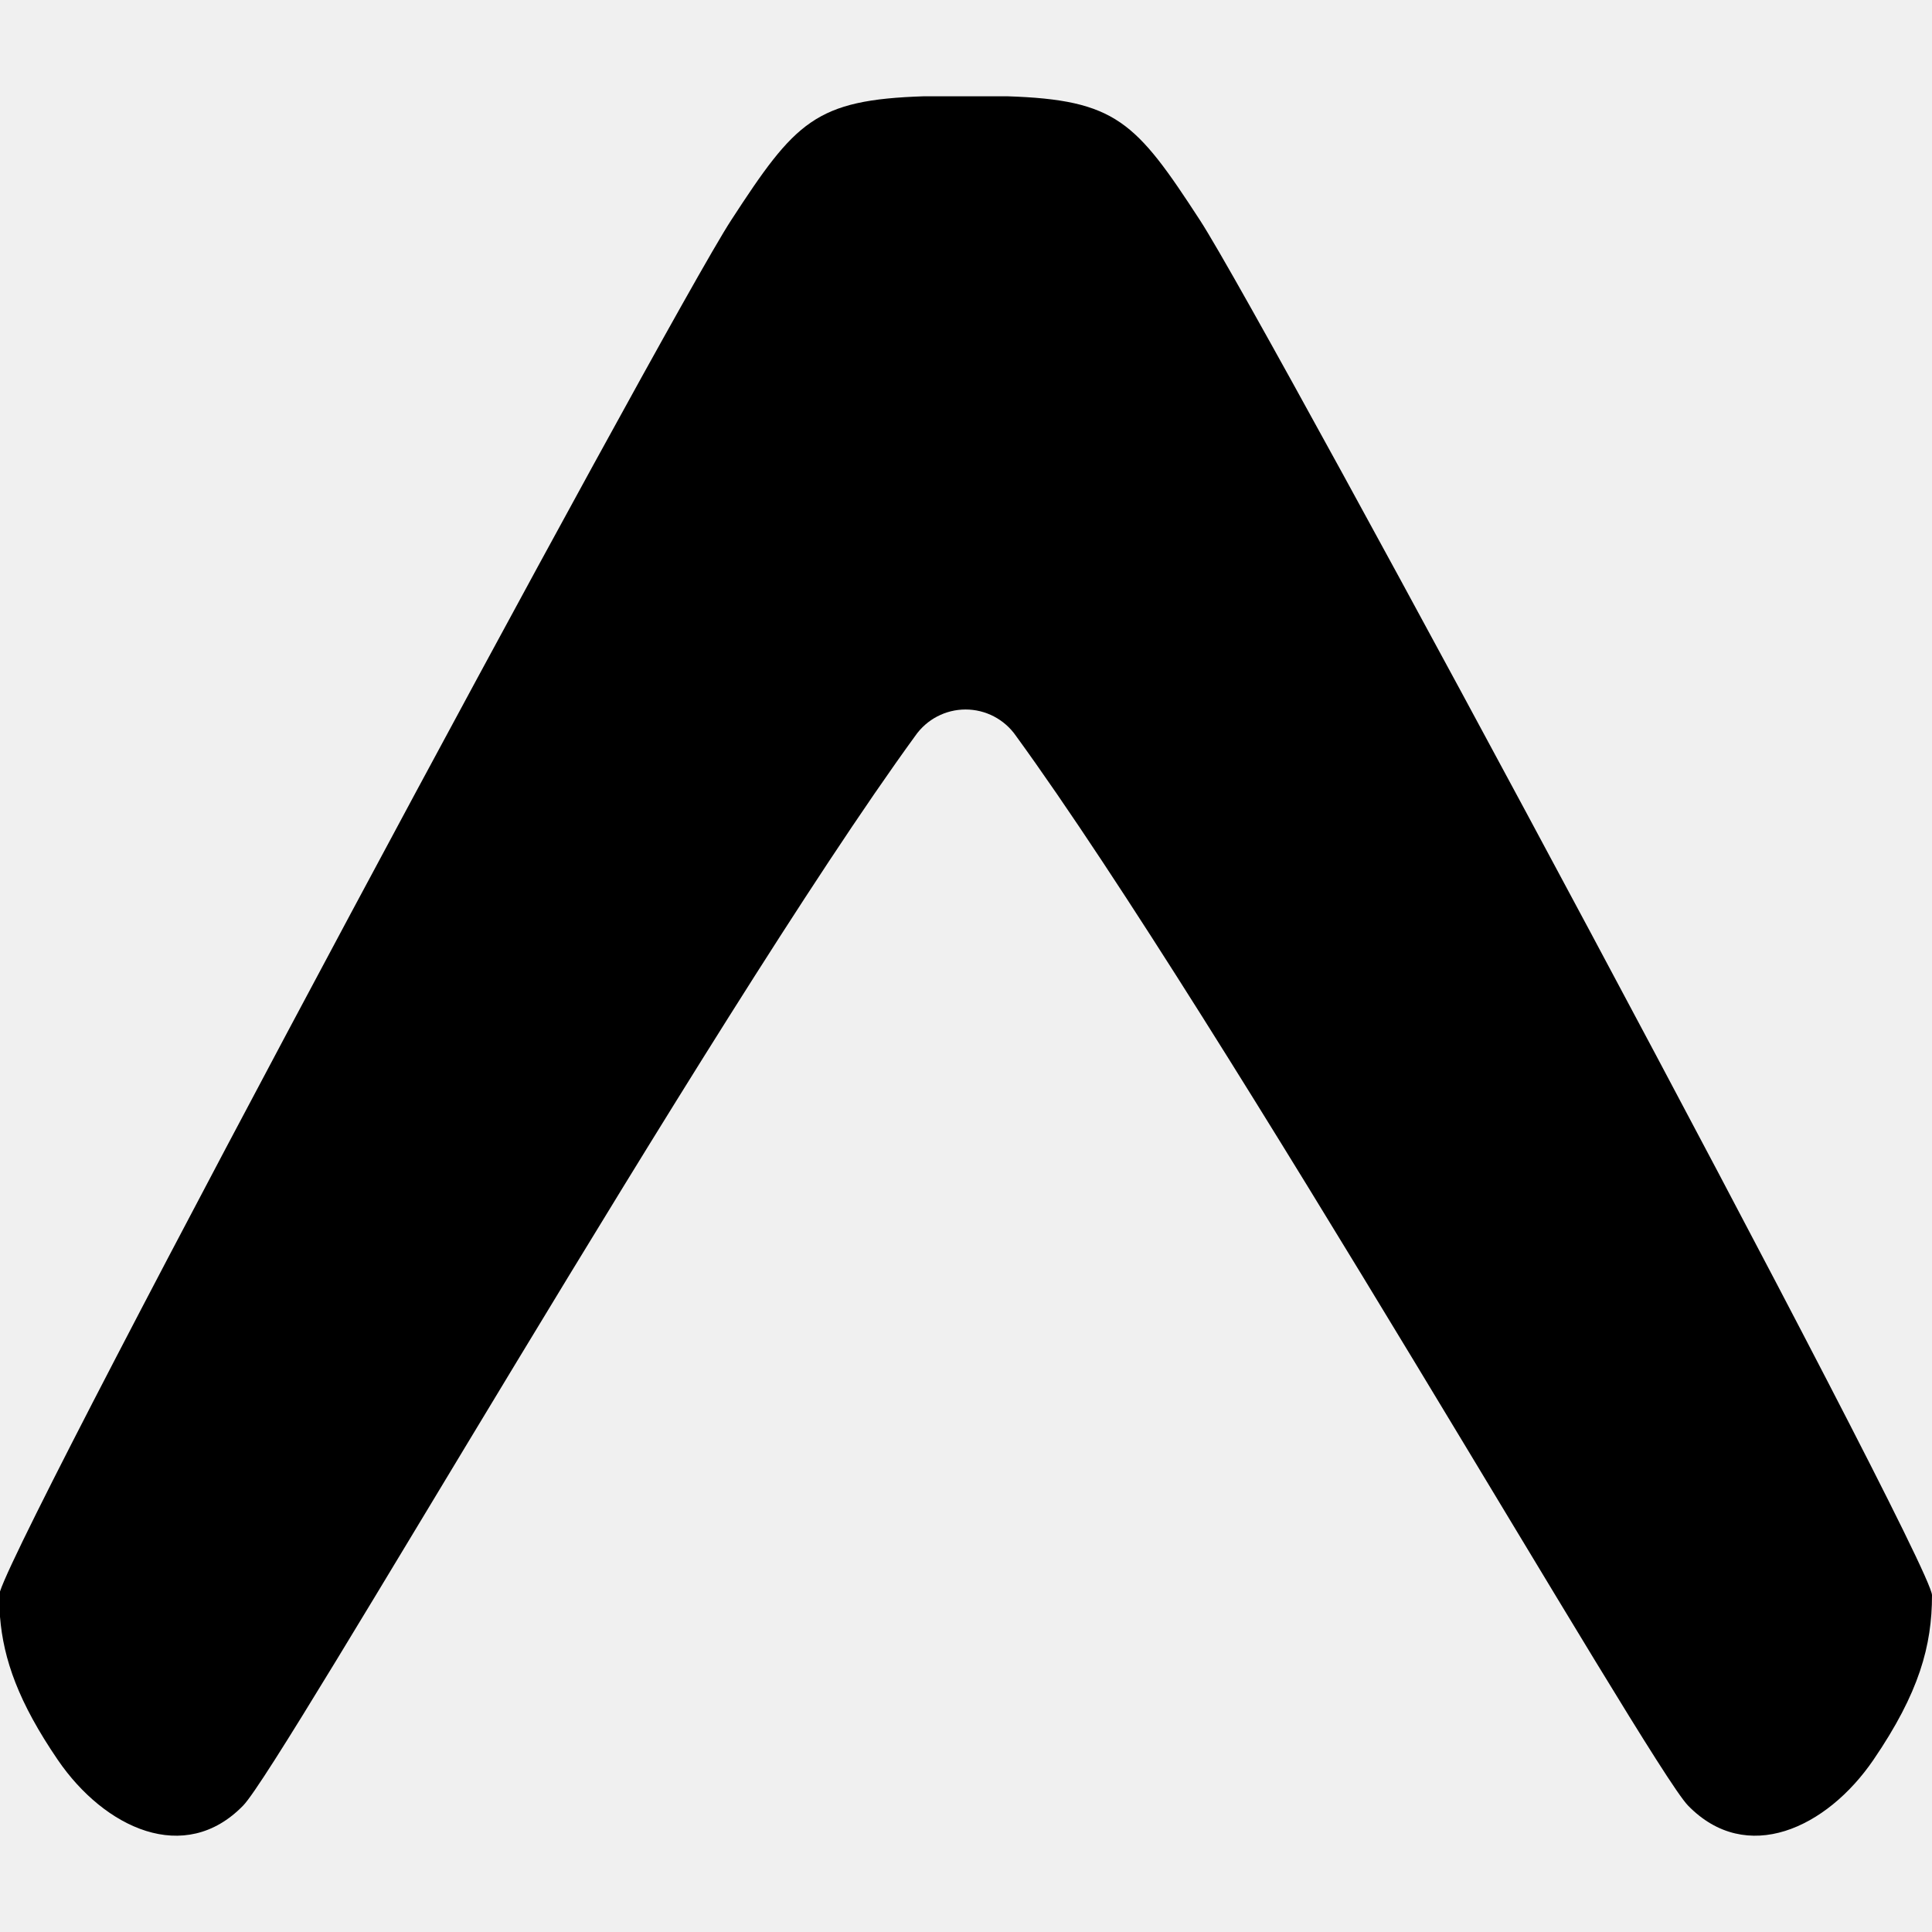
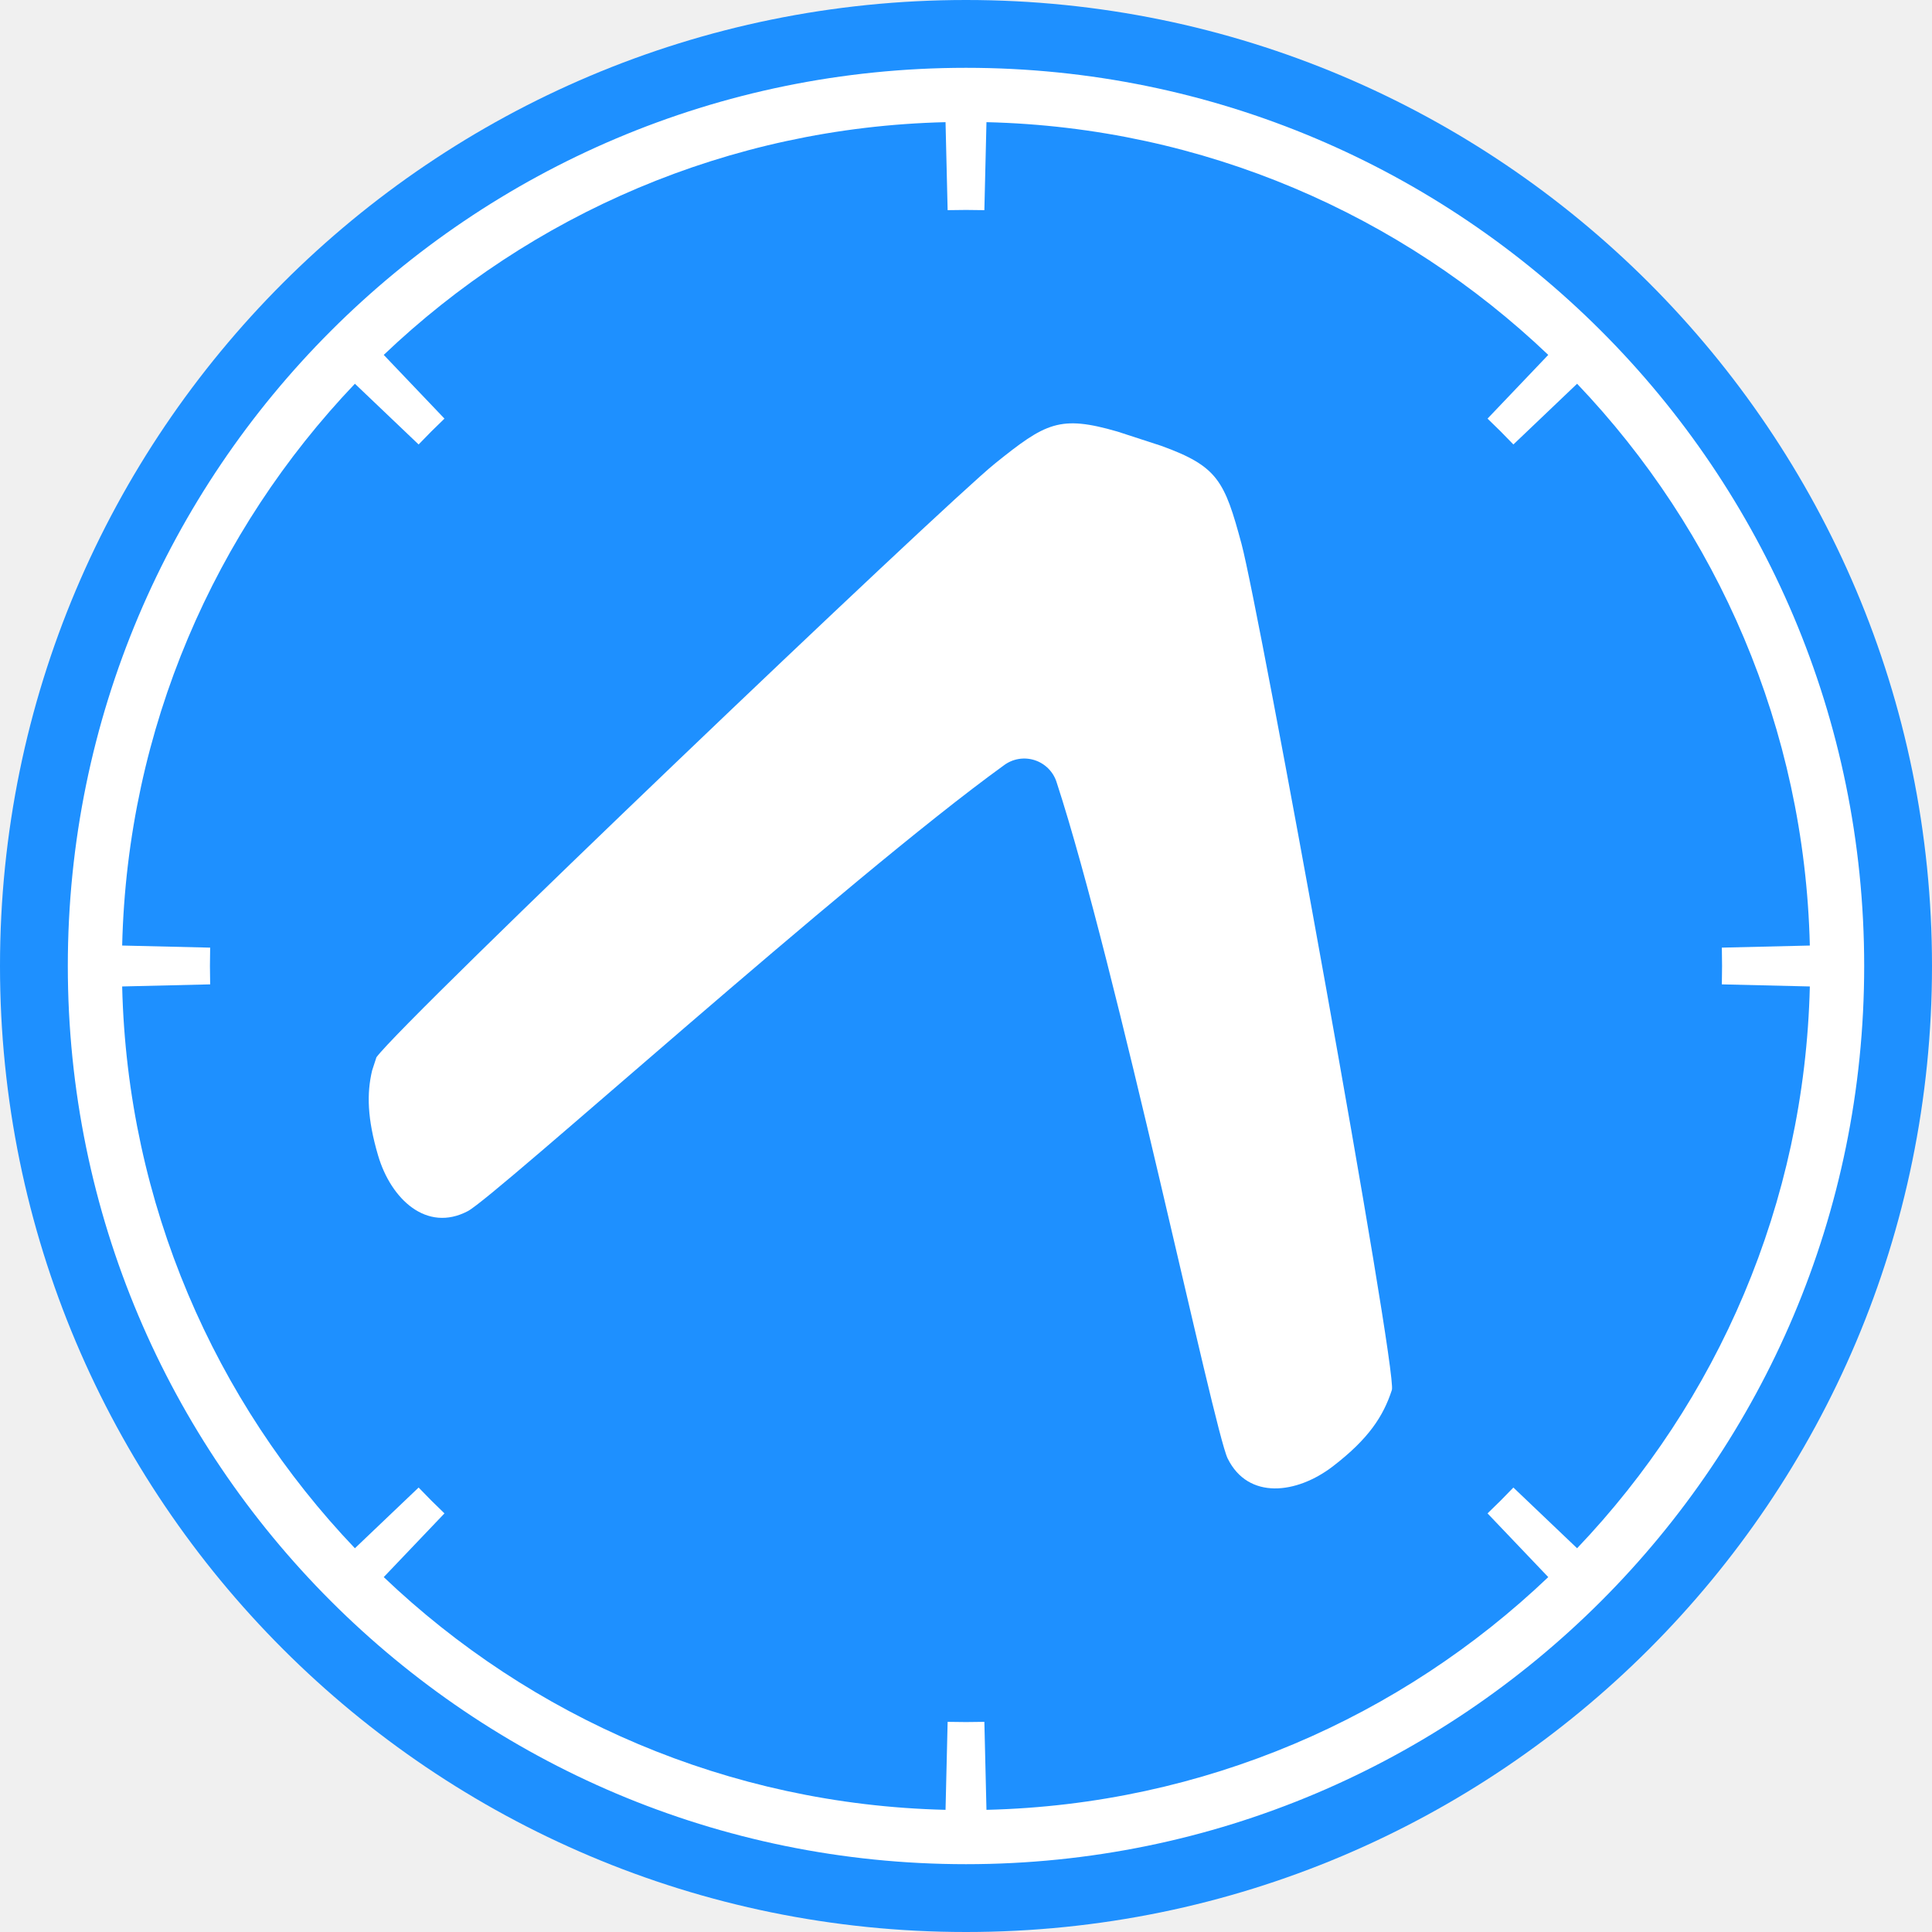
- <svg xmlns="http://www.w3.org/2000/svg" role="img" viewBox="0 0 24 24">
-   <path d="M0 20.084c.043.53.23 1.063.718 1.778.58.849 1.576 1.315 2.303.567.49-.505 5.794-9.776 8.35-13.29a.761.761 0 011.248 0c2.556 3.514 7.86 12.785 8.35 13.29.727.748 1.723.282 2.303-.567.57-.835.728-1.42.728-2.046 0-.426-8.26-15.798-9.092-17.078-.8-1.23-1.044-1.498-2.397-1.542h-1.032c-1.353.044-1.597.311-2.398 1.542C8.267 3.991.33 18.758 0 19.77Z" />
+ <svg xmlns="http://www.w3.org/2000/svg" width="2048" height="2048" viewBox="0 0 2048 2048" fill="none">
+   <g clip-path="url(#clip0_401_593)">
+     <path fill-rule="evenodd" clip-rule="evenodd" d="M1024 2048C1589.54 2048 2048 1589.54 2048 1024C2048 458.46 1589.54 0 1024 0C458.46 0 0 458.46 0 1024C0 1589.54 458.46 2048 1024 2048Z" fill="#1E90FF" />
+     <path d="M394.449 1134.82C388.661 1159.16 389.293 1185.74 400.782 1224.85C414.45 1271.31 452.364 1306.7 495.883 1283.86C525.227 1268.43 898.262 931.152 1064.14 811.285C1068.75 807.815 1074.14 805.508 1079.84 804.56C1085.54 803.613 1091.39 804.053 1096.88 805.843C1102.38 807.632 1107.37 810.719 1111.42 814.84C1115.47 818.962 1118.47 823.996 1120.15 829.515C1183.69 1024.06 1286.74 1516.29 1301.37 1546.04C1323.11 1590.12 1374.59 1583.82 1412.99 1554.31C1450.72 1525.28 1466.33 1501.42 1475.45 1473.42C1481.65 1454.36 1334.79 646.01 1316.08 576.593C1298.09 509.881 1291.04 494.328 1230.96 472.595L1184.65 457.52C1123.29 439.725 1108.45 448.105 1054.57 491.475C999.797 535.639 428.567 1080.32 399.021 1120.78L394.449 1134.82Z" fill="white" />
+     <path fill-rule="evenodd" clip-rule="evenodd" d="M1024 1976.11C1549.84 1976.11 1976.11 1549.84 1976.11 1024C1976.11 498.162 1549.84 71.887 1024 71.887C498.162 71.887 71.887 498.162 71.887 1024C71.887 1549.84 498.162 1976.11 1024 1976.11ZM1004.53 1825.23L1002.31 1918.5C771.579 1913.01 562.47 1820.18 406.782 1671.79L471.151 1604.25C461.798 1595.34 452.66 1586.2 443.746 1576.85L376.208 1641.22C227.823 1485.53 134.989 1276.42 129.501 1045.69L222.774 1043.47C222.62 1037 222.542 1030.51 222.542 1024C222.542 1017.49 222.62 1011 222.774 1004.53L129.501 1002.31C134.989 771.579 227.823 562.47 376.208 406.782L443.746 471.151C452.66 461.798 461.798 452.66 471.152 443.746L406.782 376.208C562.47 227.823 771.579 134.989 1002.31 129.501L1004.53 222.774C1011 222.62 1017.49 222.542 1024 222.542C1030.51 222.542 1037 222.62 1043.47 222.774L1045.69 129.501C1276.42 134.989 1485.53 227.823 1641.22 376.208L1576.85 443.746C1586.2 452.66 1595.34 461.798 1604.26 471.152L1671.79 406.782C1820.18 562.47 1913.01 771.579 1918.5 1002.31L1825.23 1004.53C1825.38 1011 1825.46 1017.49 1825.46 1024C1825.46 1030.51 1825.38 1037 1825.23 1043.47L1918.5 1045.69C1913.01 1276.42 1820.18 1485.53 1671.79 1641.22L1604.25 1576.85C1595.34 1586.2 1586.2 1595.34 1576.85 1604.26L1641.22 1671.79C1485.53 1820.18 1276.42 1913.01 1045.69 1918.5L1043.47 1825.23C1037 1825.38 1030.51 1825.46 1024 1825.46C1017.49 1825.46 1011 1825.38 1004.53 1825.23Z" fill="white" />
+   </g>
+   <defs>
+     <clipPath id="clip0_401_593">
+       <rect width="2048" height="2048" fill="white" />
+     </clipPath>
+   </defs>
</svg>
